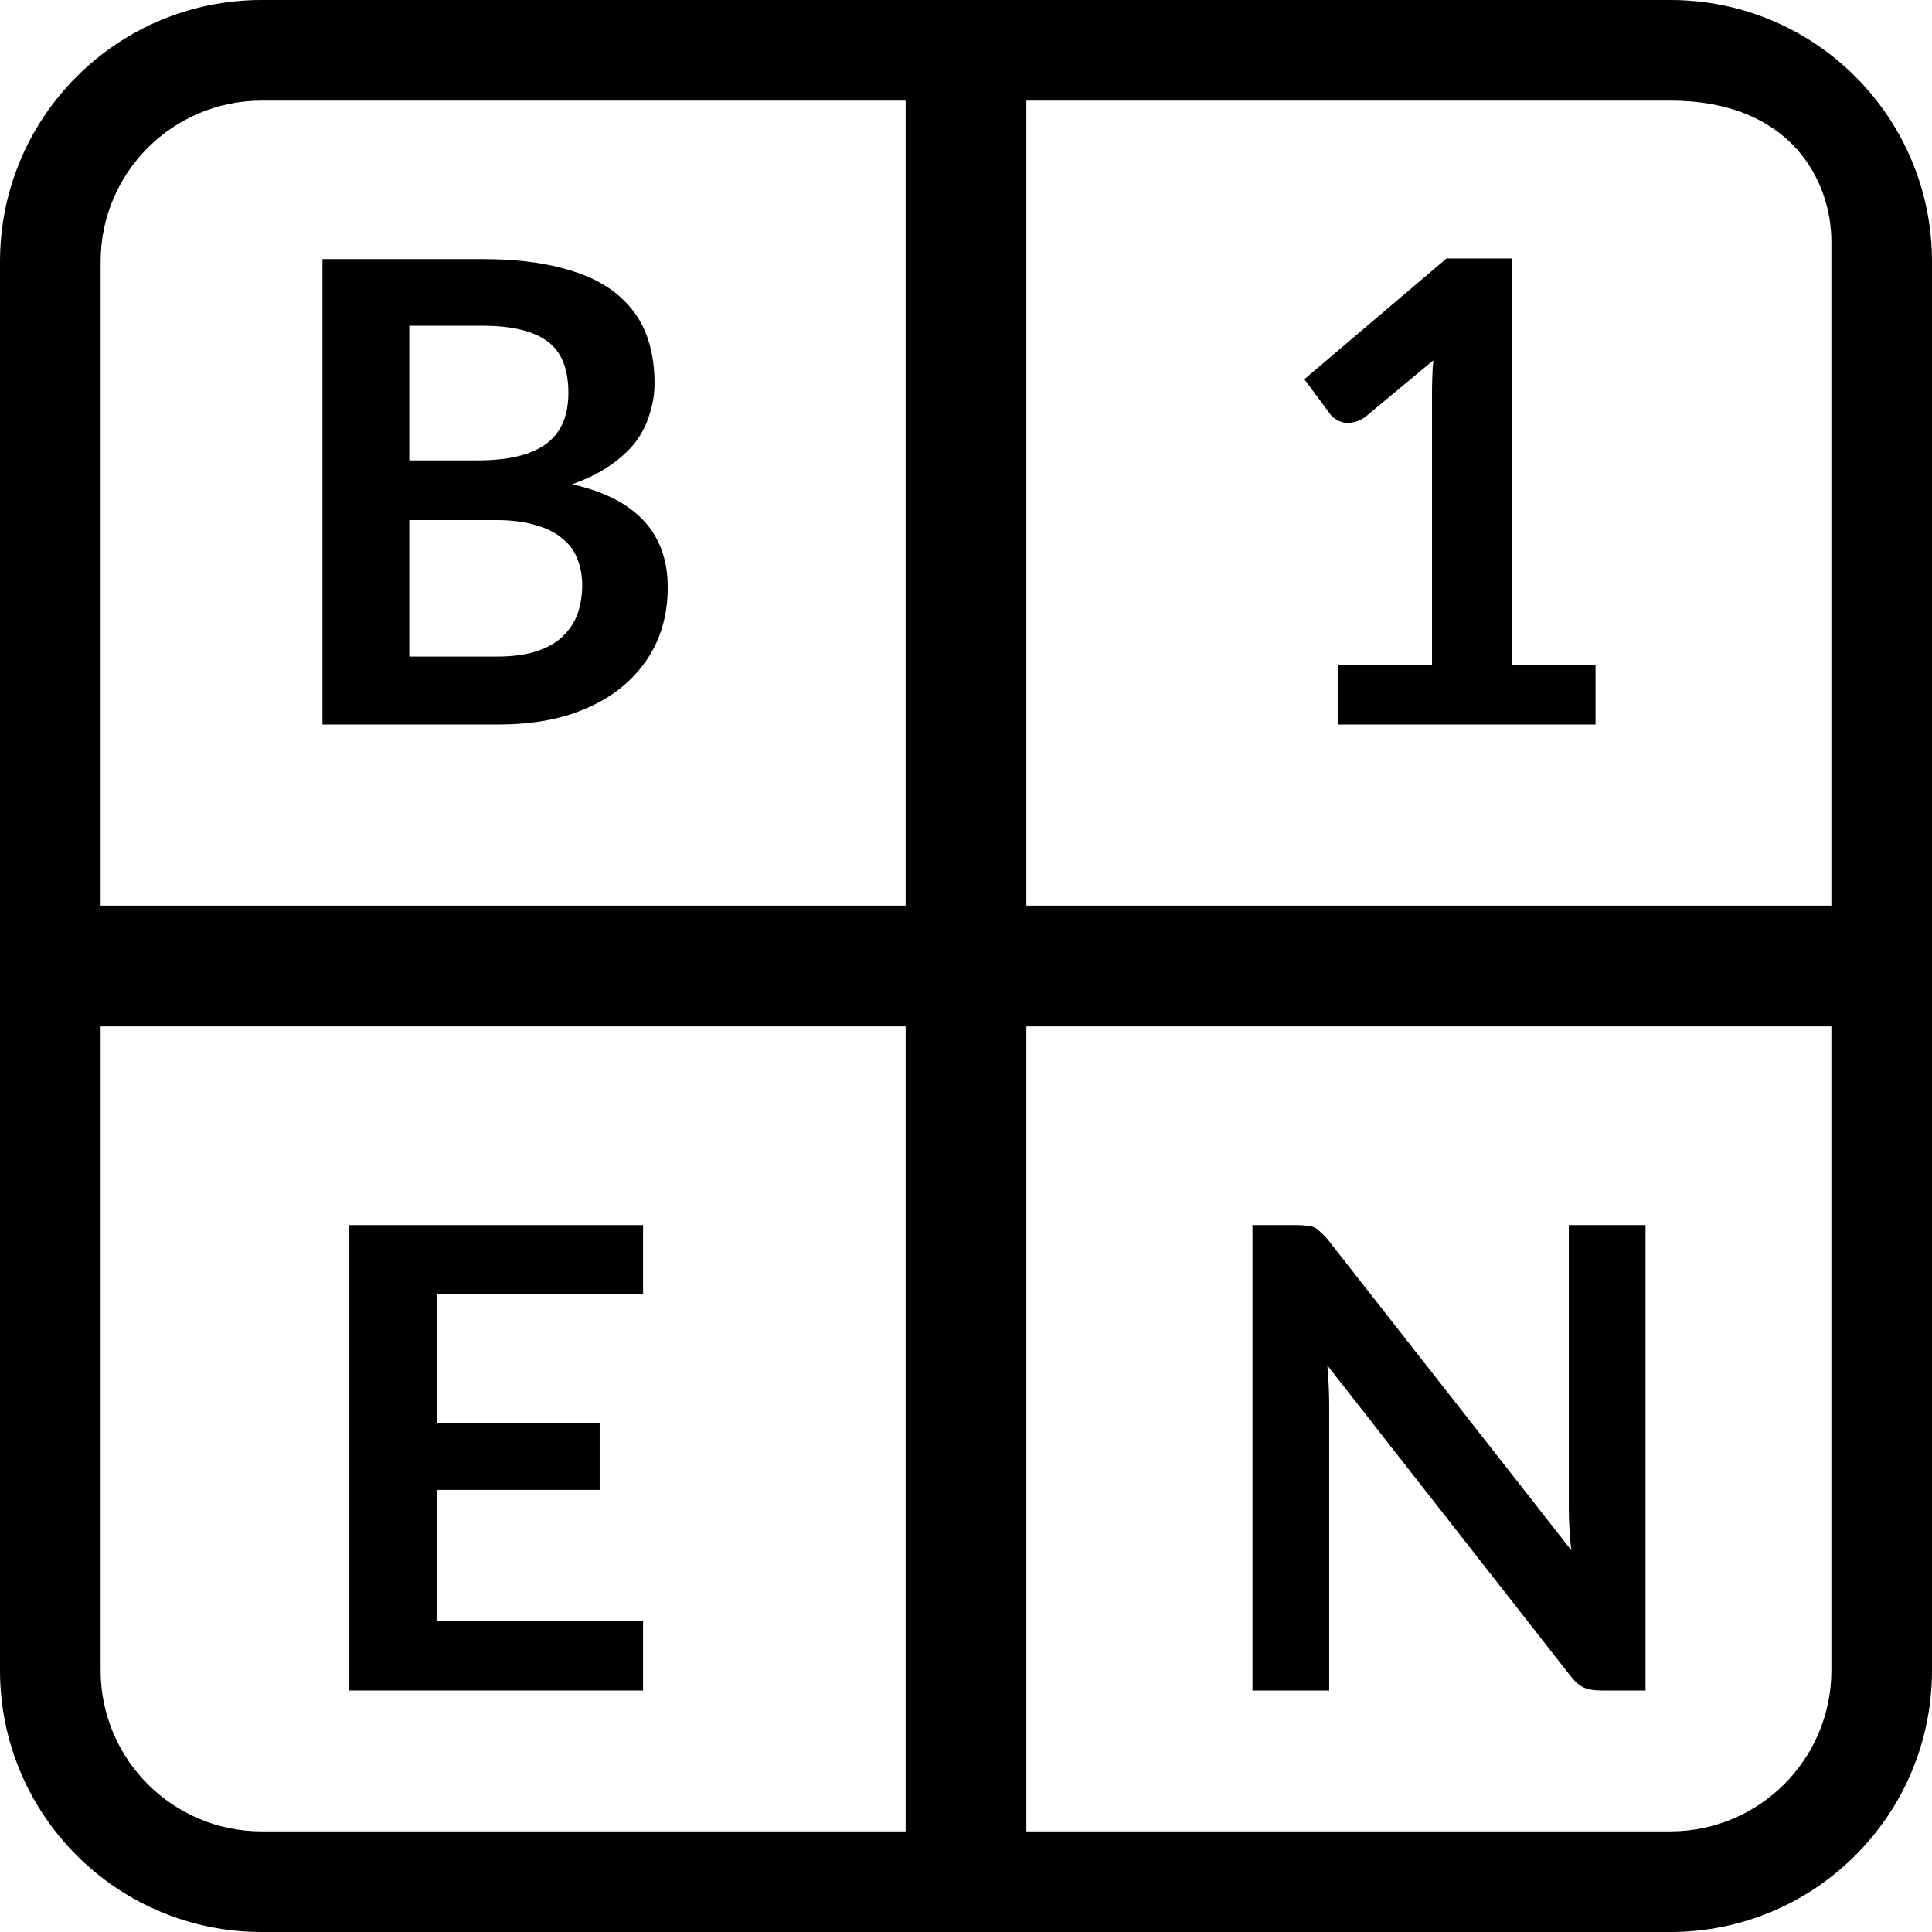
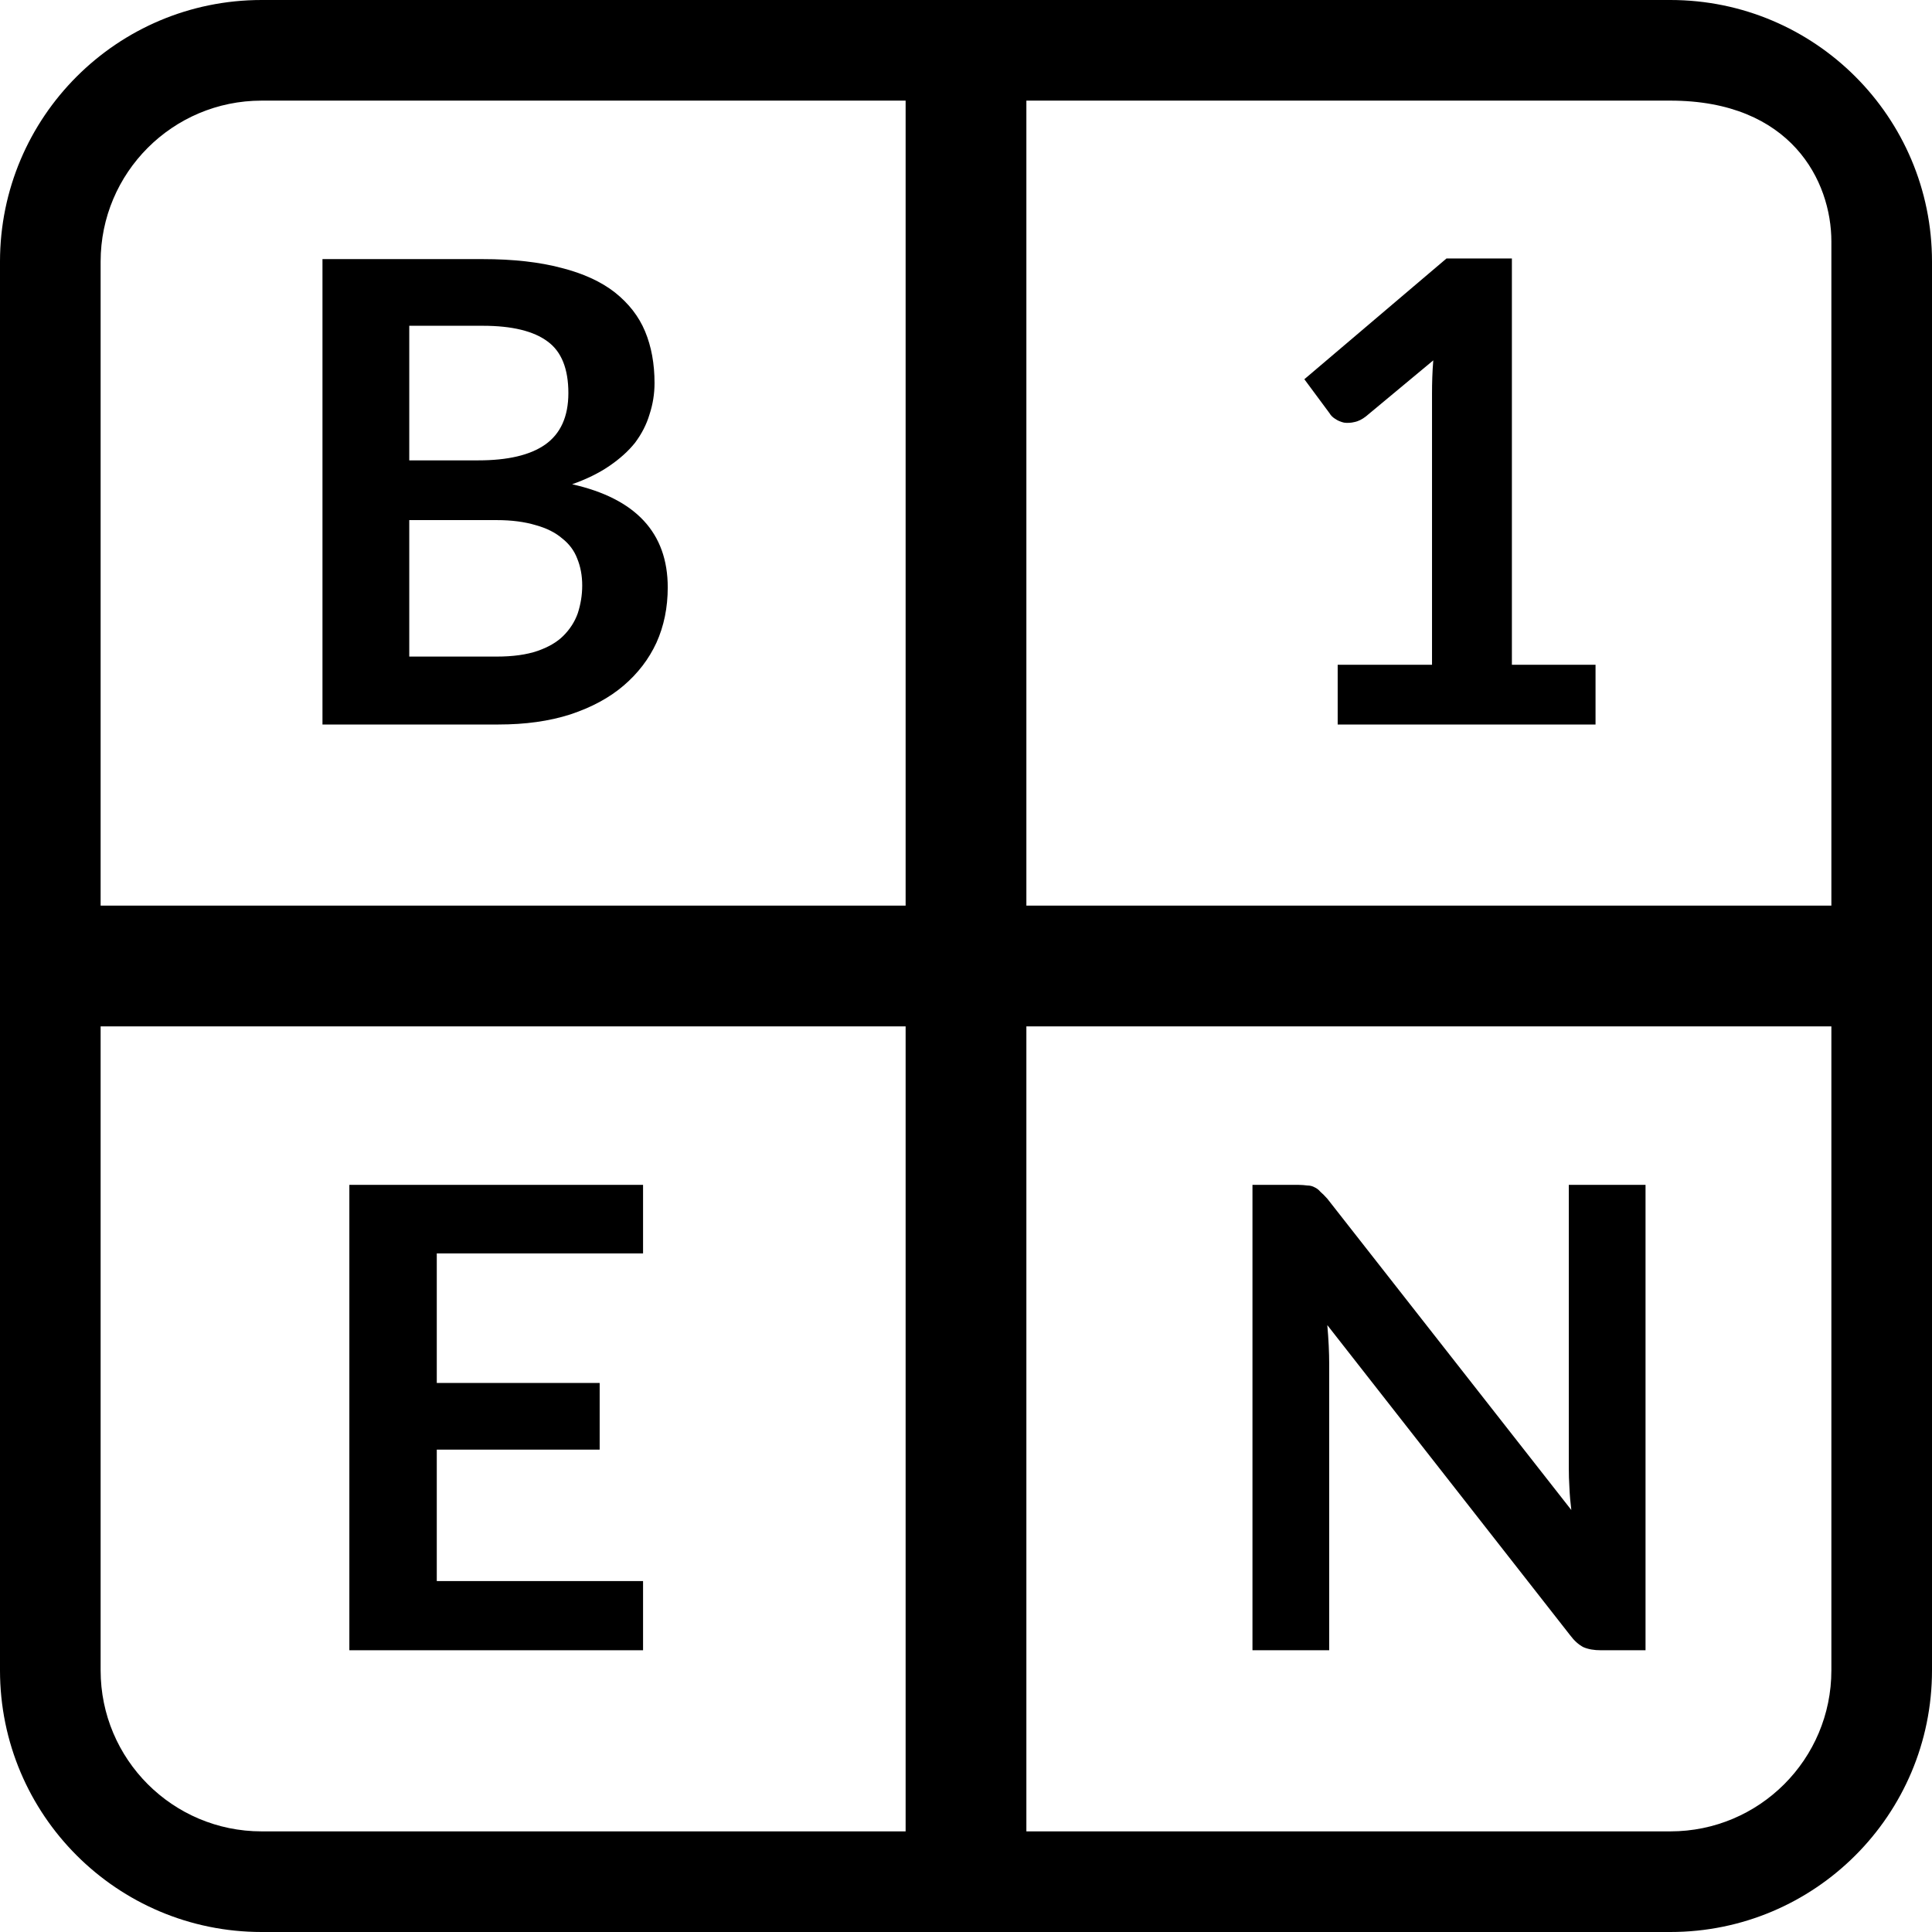
<svg xmlns="http://www.w3.org/2000/svg" aria-hidden="true" viewBox="0 0 48 48" fill="none">
  <path fill-rule="evenodd" clip-rule="evenodd" fill="currentColor" d="M38 2.5H25.5V22.5H45.5V6C45.5 4.5 44.5 2.5 41.5 2.5H38ZM45.5 25.5H25.5V45.5H41.5C43.709 45.5 45.5 43.709 45.5 41.5V25.5ZM22.5 22.5V2.5H10H6.5C4.291 2.5 2.5 4.291 2.5 6.5V22.5H22.5ZM2.5 25.5H22.5V45.5H6.5C4.291 45.5 2.5 43.709 2.5 41.5V25.5ZM6.5 0C2.91 0 0 2.91 0 6.5V41.5C0 45.09 2.91 48 6.5 48H41.5C45.09 48 48 45.09 48 41.5V6.5C48 2.91 45.09 0 41.5 0H6.5Z" />
  <text x="12" y="18" font-size="16" font-family="Lato, sans-serif" font-weight="bold" text-anchor="middle" fill="currentColor" stroke="none">B</text>
  <text x="36" y="18" font-size="16" font-family="Lato, sans-serif" font-weight="bold" text-anchor="middle" fill="currentColor" stroke="none">1</text>
-   <text x="12" y="42" font-size="16" font-family="Lato, sans-serif" font-weight="bold" text-anchor="middle" fill="currentColor" stroke="none">E</text>
-   <text x="36" y="42" font-size="16" font-family="Lato, sans-serif" font-weight="bold" text-anchor="middle" fill="currentColor" stroke="none">N</text>
+   <text x="12" y="41" font-size="16" font-family="Lato, sans-serif" font-weight="bold" text-anchor="middle" fill="currentColor" stroke="none">E</text>
+   <text x="36" y="41" font-size="16" font-family="Lato, sans-serif" font-weight="bold" text-anchor="middle" fill="currentColor" stroke="none">N</text>
</svg>
